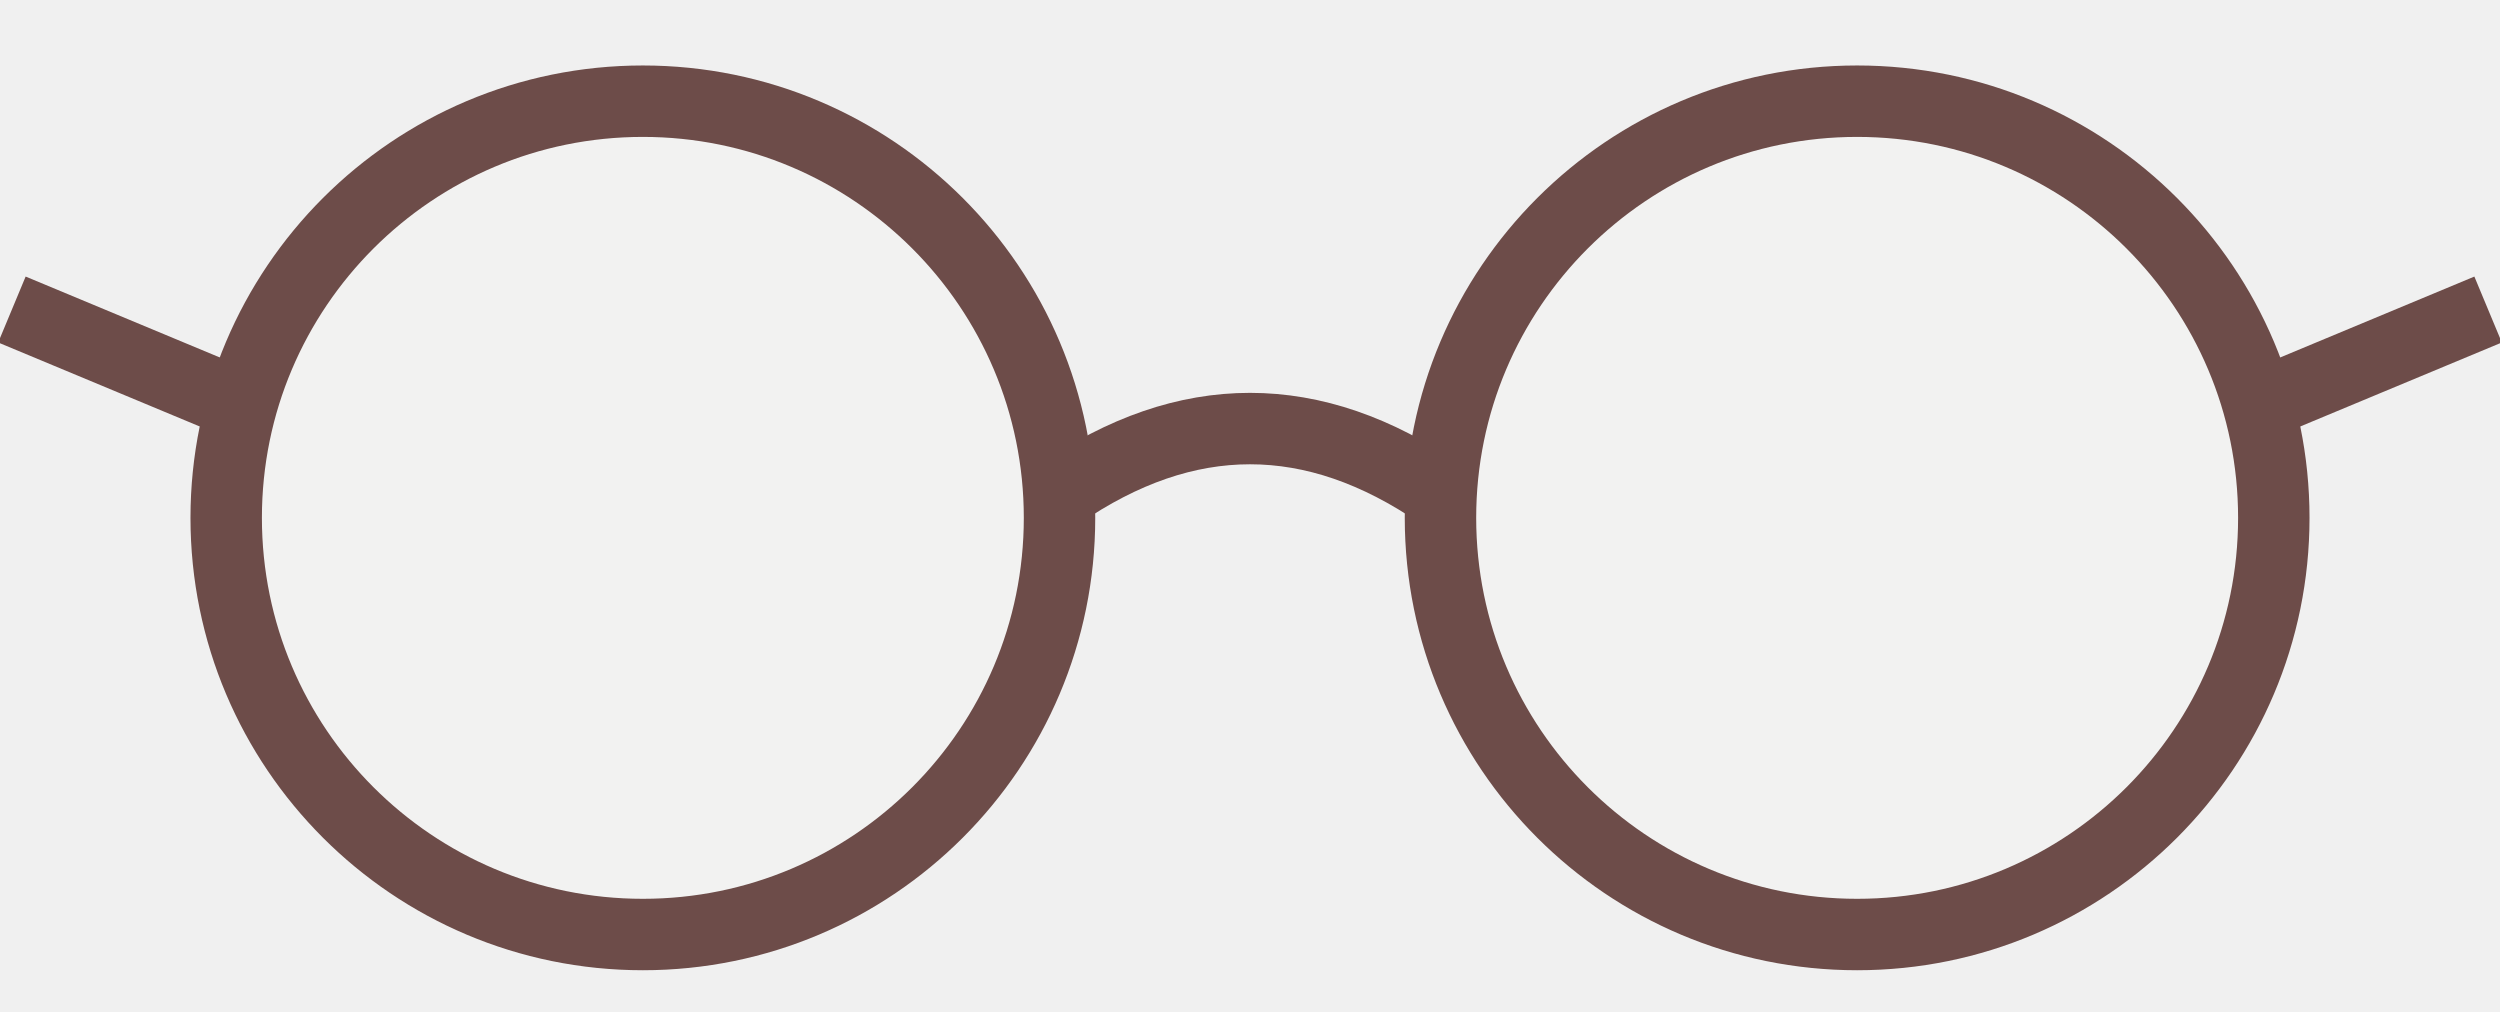
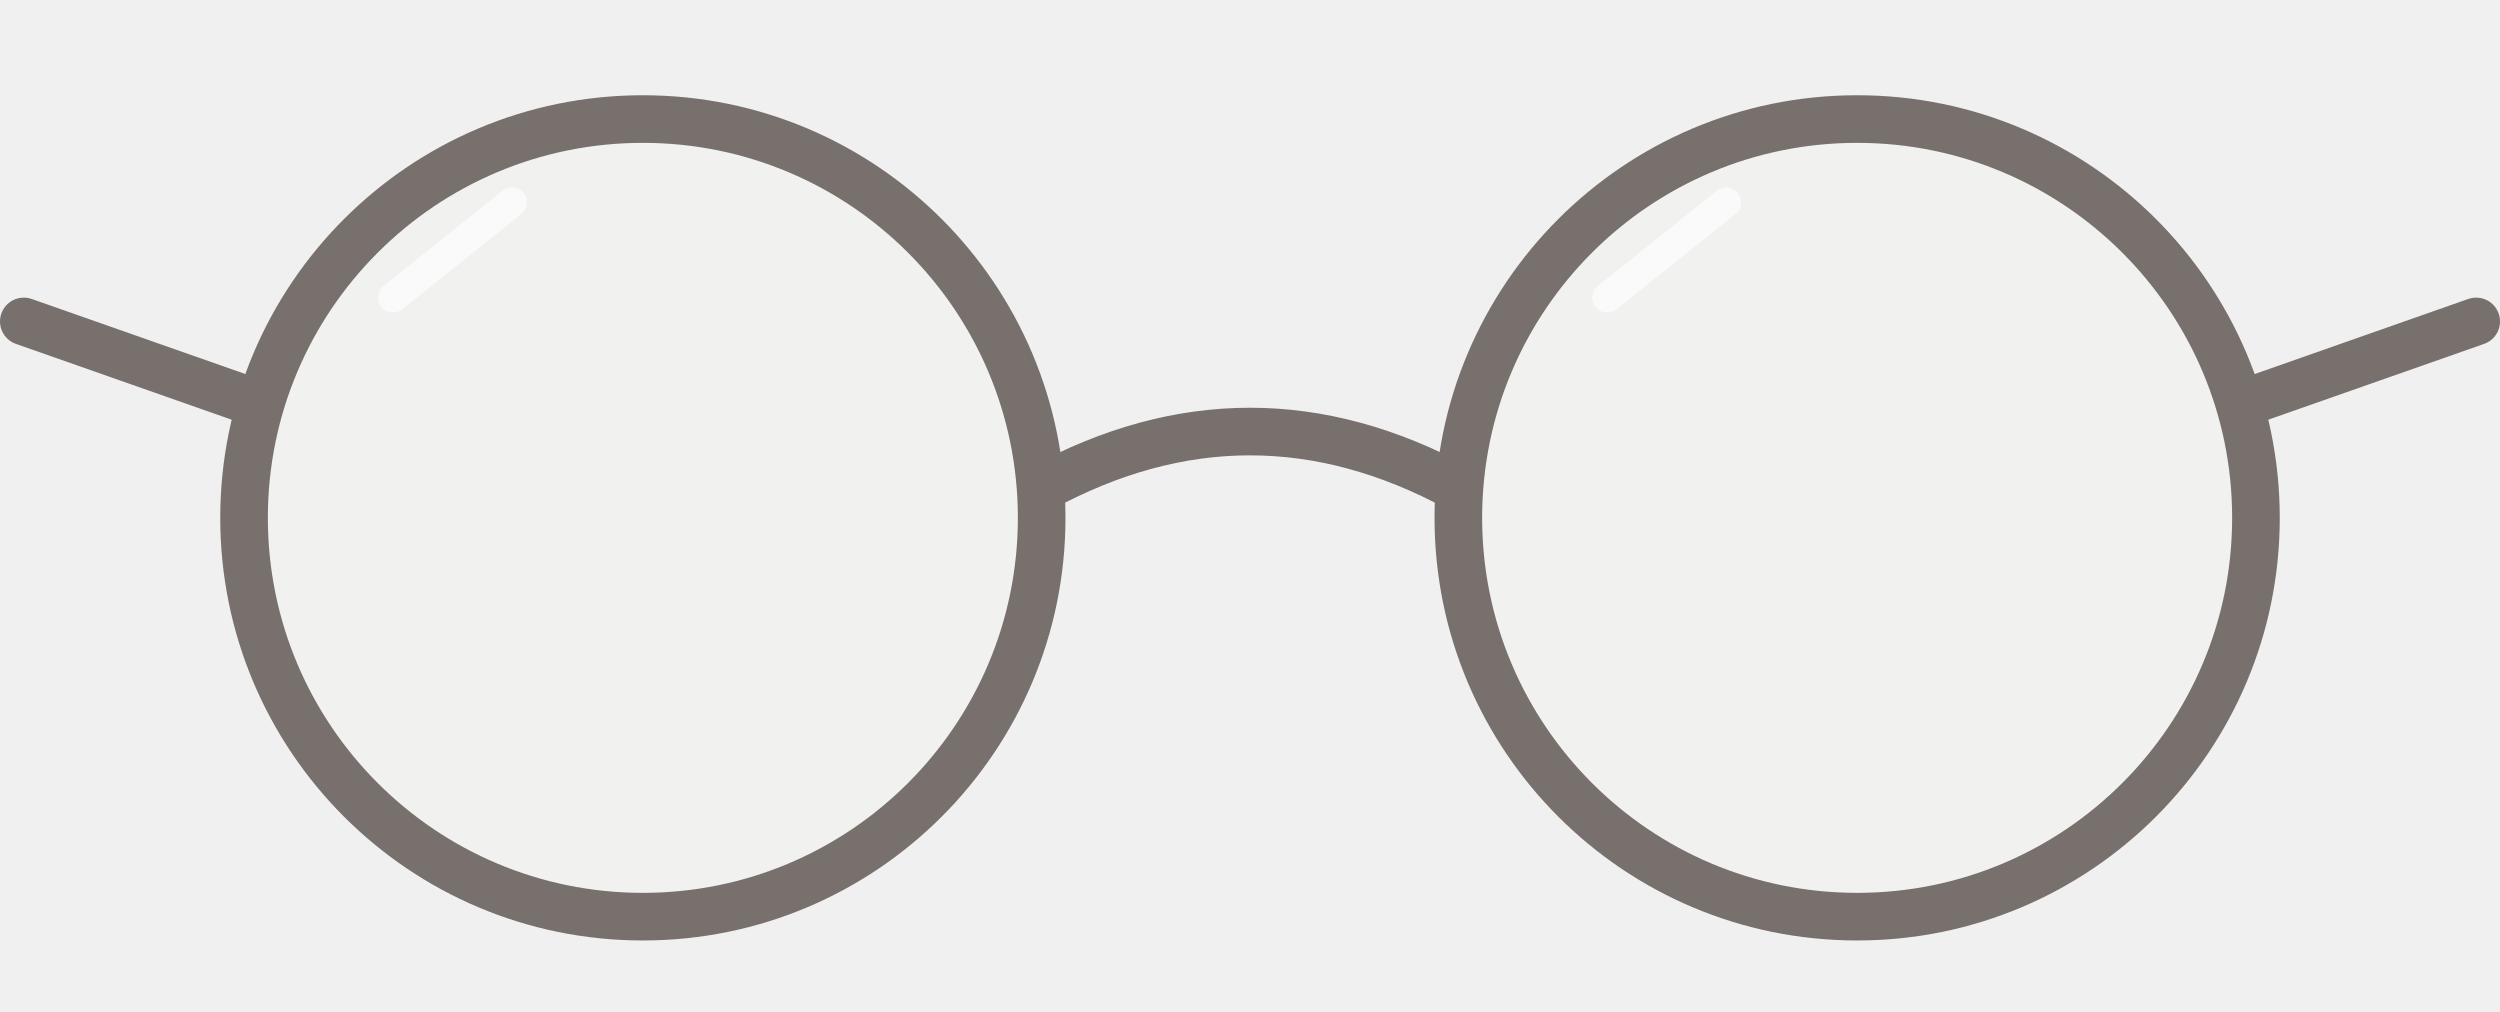
<svg xmlns="http://www.w3.org/2000/svg" viewBox="0 0 420 170">
-   <g fill="#fffdf7" fill-opacity=".12" stroke="#6d4c49" stroke-width="12">
-     <circle cx="108" cy="87" r="70" />
-     <circle cx="312" cy="87" r="70" />
-     <path fill="none" d="M178 83Q210 61 242 83M38 67L2 52M382 67L418 52" />
+   <g fill="#fffdf7" fill-opacity=".1" stroke="#77706d" stroke-width="8" stroke-linecap="round">
+     <circle cx="108" cy="87" r="67" />
+     <circle cx="312" cy="87" r="67" />
+     <path fill="none" d="M175 82Q210 63 245 82M41 67L4 54M379 67L416 54" />
+     <path stroke="#fff" stroke-opacity=".65" stroke-width="5" d="M66 50L86 34M270 50L290 34" />
  </g>
</svg>
